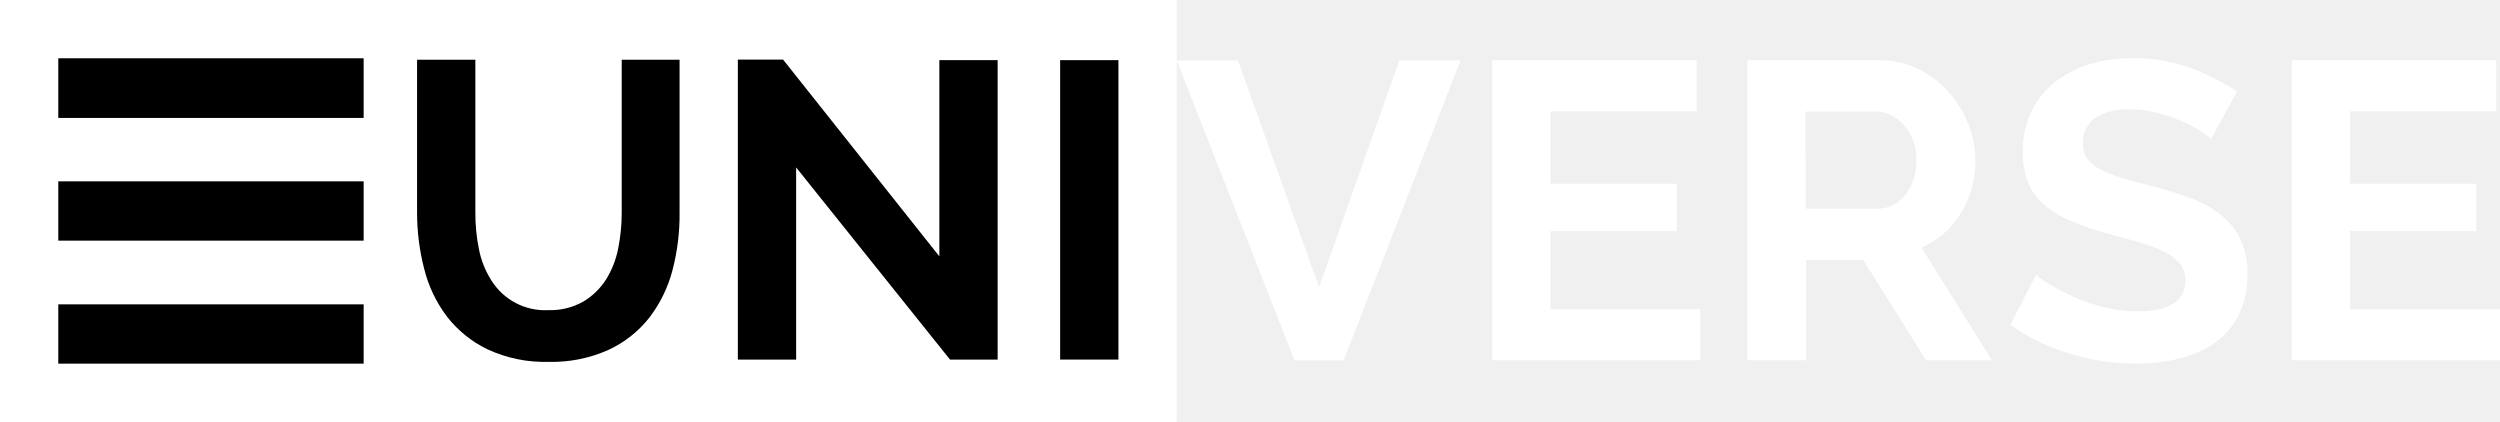
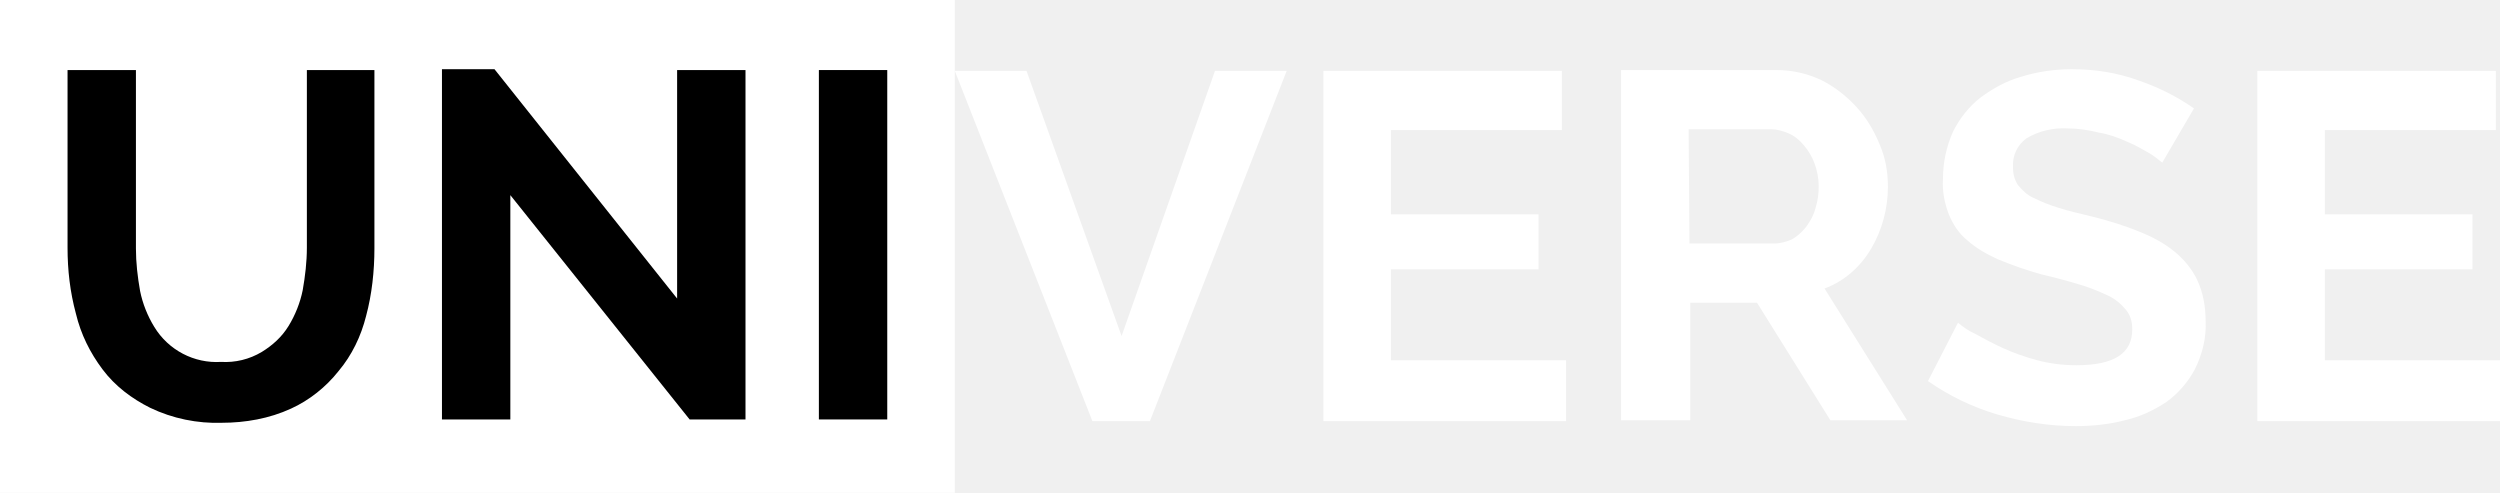
- <svg xmlns="http://www.w3.org/2000/svg" viewBox="0 0 350 59.07">
-   <defs>
-     <style>.cls-1{fill:#fff;}</style>
-   </defs>
-   <g id="Layer_2" data-name="Layer 2">
-     <g id="Logo">
-       <rect id="BACK" class="cls-1" width="164.74" height="59.07" />
-       <g id="BURGER">
-         <path id="span3" d="M50.91,16.51H8.16V8.16H50.91Z" />
-         <path id="span2" d="M50.91,50.91H8.16v-8.3H50.91Z" />
-         <path id="span1" d="M50.91,33.69H8.16v-8.3H50.91Z" />
-       </g>
-       <g id="UNI">
-         <path id="U" d="M76.75,43.42a9.36,9.36,0,0,0,4.88-1.18,9.57,9.57,0,0,0,3.19-3.07,12.82,12.82,0,0,0,1.72-4.35,25.54,25.54,0,0,0,.5-5.06V8.36h8.1v21.4a30.56,30.56,0,0,1-1,8.1,18.6,18.6,0,0,1-3.25,6.63A15.6,15.6,0,0,1,85.15,49a19.24,19.24,0,0,1-8.34,1.66,19,19,0,0,1-8.55-1.75,15.88,15.88,0,0,1-5.7-4.61,18.38,18.38,0,0,1-3.17-6.65,31.42,31.42,0,0,1-1-7.87V8.36h8.16v21.4a25.12,25.12,0,0,0,.5,5.12,12.57,12.57,0,0,0,1.72,4.34,8.86,8.86,0,0,0,8,4.2Z" />
-         <path id="N" d="M111.46,23.44v26.9H103.3v-42h6.33l21.88,27.55V8.42h8.16V50.34H133Z" />
-         <path id="I" d="M148.42,50.34V8.42h8.16V50.34Z" />
-       </g>
-       <g id="VERSE">
-         <path id="V" class="cls-1" d="M173.31,8.46l11.36,31.75L195.9,8.46h8.58l-16.38,42h-6.86l-16.5-42Z" />
-         <path id="E" class="cls-1" d="M238.06,43.29v7.15H208.91v-42h28.62v7.15H217.07V25.72h17.68v6.63H217.07V43.29Z" />
-         <path id="R" class="cls-1" d="M244.63,50.44v-42h18.56a11.87,11.87,0,0,1,5.35,1.21,13.8,13.8,0,0,1,4.23,3.19,14.88,14.88,0,0,1,2.78,4.5,13.5,13.5,0,0,1,1,5.05,13.94,13.94,0,0,1-2,7.42A11.7,11.7,0,0,1,269,34.65l9.87,15.79h-9.22l-8.81-14.07h-8V50.44Zm8.16-21.23H263a4.36,4.36,0,0,0,2.09-.53,5.33,5.33,0,0,0,1.69-1.45,7.12,7.12,0,0,0,1.12-2.16,8.24,8.24,0,0,0,.42-2.66,7.51,7.51,0,0,0-.48-2.72,6.81,6.81,0,0,0-1.27-2.16,5.8,5.8,0,0,0-1.83-1.42,4.83,4.83,0,0,0-2.1-.5h-9.87Z" />
-         <path id="S" class="cls-1" d="M309.55,19.45a10.34,10.34,0,0,0-1.5-1.12,19.22,19.22,0,0,0-2.67-1.39,22.21,22.21,0,0,0-3.4-1.15,14.59,14.59,0,0,0-3.72-.47,8.36,8.36,0,0,0-5,1.24,4.12,4.12,0,0,0-1.65,3.49,3.53,3.53,0,0,0,.62,2.15,5.17,5.17,0,0,0,1.8,1.51,15,15,0,0,0,3,1.19c1.2.35,2.59.73,4.17,1.12q3.07.82,5.58,1.77A15,15,0,0,1,311,30.16a9.74,9.74,0,0,1,2.69,3.4,11.29,11.29,0,0,1,.95,4.88,12.22,12.22,0,0,1-1.27,5.76,10.83,10.83,0,0,1-3.4,3.88,14.64,14.64,0,0,1-5,2.15,24.91,24.91,0,0,1-5.91.68,31.52,31.52,0,0,1-9.35-1.42,28.51,28.51,0,0,1-8.27-4l3.6-7A12.08,12.08,0,0,0,287,39.83a29.15,29.15,0,0,0,3.29,1.71A25.38,25.38,0,0,0,294.47,43a19.24,19.24,0,0,0,4.74.59q6.74,0,6.74-4.32a3.64,3.64,0,0,0-.77-2.36A6.68,6.68,0,0,0,303,35.24a22,22,0,0,0-3.43-1.3c-1.34-.39-2.84-.8-4.49-1.24a38.25,38.25,0,0,1-5.24-1.8,14,14,0,0,1-3.69-2.28,8.26,8.26,0,0,1-2.22-3.07,11,11,0,0,1-.74-4.2,13.05,13.05,0,0,1,1.18-5.68,11.5,11.5,0,0,1,3.28-4.14A14.94,14.94,0,0,1,292.52,9a20.29,20.29,0,0,1,6-.86,23.15,23.15,0,0,1,8.16,1.39,30.6,30.6,0,0,1,6.5,3.28Z" />
-         <path id="E-2" data-name="E" class="cls-1" d="M350,43.29v7.15H320.85v-42h28.62v7.15H329V25.72h17.68v6.63H329V43.29Z" />
-       </g>
-     </g>
+ <svg xmlns="http://www.w3.org/2000/svg" version="1.1" id="Layer_1" x="0px" y="0px" viewBox="0 0 299.8 59.1" style="enable-background:new 0 0 299.8 59.1;" xml:space="preserve">
+   <style type="text/css">
+ 	.st0{fill:#FFFFFF;}
+ </style>
+   <rect id="BACK" class="st0" width="114.5" height="59.1" />
+   <g id="UNI">
+     <path id="U" d="M26.5,43.4c1.7,0.1,3.4-0.3,4.9-1.2c1.3-0.8,2.4-1.8,3.2-3.1c0.8-1.3,1.4-2.8,1.7-4.3c0.3-1.7,0.5-3.4,0.5-5.1V8.4   h8.1v21.4c0,2.7-0.3,5.5-1,8.1c-0.6,2.4-1.7,4.7-3.3,6.6c-1.5,1.9-3.5,3.5-5.7,4.5c-2.6,1.2-5.5,1.7-8.3,1.7   c-2.9,0.1-5.9-0.5-8.6-1.8c-2.2-1.1-4.2-2.6-5.7-4.6c-1.5-2-2.6-4.2-3.2-6.7c-0.7-2.6-1-5.2-1-7.9V8.4h8.2v21.4   c0,1.7,0.2,3.4,0.5,5.1c0.3,1.5,0.9,3,1.7,4.3C20.2,42,23.3,43.6,26.5,43.4L26.5,43.4z" />
+     <path id="N" d="M61.2,23.4v26.9h-8.2v-42h6.3l21.9,27.5V8.4h8.2v41.9h-6.7L61.2,23.4z" />
+     <path id="I" d="M98.2,50.3V8.4h8.2v41.9H98.2z" />
+   </g>
+   <g id="VERSE">
+     <path id="V" class="st0" d="M123.1,8.5l11.4,31.8l11.2-31.8h8.6l-16.4,42H131l-16.5-42L123.1,8.5z" />
+     <path id="E" class="st0" d="M187.8,43.3v7.2h-29.1v-42h28.6v7.1h-20.5v10.1h17.7v6.6h-17.7v10.9H187.8z" />
+     <path id="R" class="st0" d="M194.4,50.4v-42H213c1.9,0,3.7,0.4,5.4,1.2c1.6,0.8,3,1.9,4.2,3.2c1.2,1.3,2.1,2.8,2.8,4.5   c0.7,1.6,1,3.3,1,5.1c0,2.6-0.7,5.2-2,7.4c-1.3,2.2-3.2,3.9-5.6,4.8l9.9,15.8h-9.2l-8.8-14.1h-8v14.1H194.4z M202.6,29.2h10.2   c0.7,0,1.4-0.2,2.1-0.5c0.7-0.4,1.2-0.9,1.7-1.5c0.5-0.7,0.9-1.4,1.1-2.2c0.3-0.9,0.4-1.8,0.4-2.7c0-0.9-0.2-1.9-0.5-2.7   c-0.3-0.8-0.7-1.5-1.3-2.2c-0.5-0.6-1.1-1.1-1.8-1.4c-0.7-0.3-1.4-0.5-2.1-0.5h-9.9L202.6,29.2z" />
+     <path id="S" class="st0" d="M259.3,19.5c-0.5-0.4-1-0.8-1.5-1.1c-0.9-0.5-1.7-1-2.7-1.4c-1.1-0.5-2.2-0.9-3.4-1.1   c-1.2-0.3-2.5-0.5-3.7-0.5c-1.8-0.1-3.5,0.3-5,1.2c-1.1,0.8-1.7,2.1-1.6,3.5c0,0.8,0.2,1.5,0.6,2.1c0.5,0.6,1.1,1.2,1.8,1.5   c1,0.5,2,0.9,3,1.2c1.2,0.4,2.6,0.7,4.2,1.1c2,0.5,3.9,1.1,5.6,1.8c1.5,0.6,3,1.4,4.2,2.4c1.1,0.9,2.1,2.1,2.7,3.4   c0.7,1.5,1,3.2,1,4.9c0.1,2-0.4,4-1.3,5.8c-0.8,1.5-2,2.9-3.4,3.9c-1.5,1-3.2,1.8-5,2.2c-1.9,0.5-3.9,0.7-5.9,0.7   c-3.2,0-6.3-0.5-9.4-1.4c-3-0.9-5.7-2.2-8.3-4l3.6-7c0.6,0.5,1.3,1,2,1.3c1.1,0.6,2.2,1.2,3.3,1.7c1.3,0.6,2.7,1.1,4.2,1.5   c1.5,0.4,3.1,0.6,4.7,0.6c4.5,0,6.7-1.4,6.7-4.3c0-0.9-0.2-1.7-0.8-2.4c-0.6-0.7-1.3-1.3-2.2-1.7c-1.1-0.5-2.3-1-3.4-1.3   c-1.3-0.4-2.8-0.8-4.5-1.2c-1.8-0.5-3.5-1.1-5.2-1.8c-1.3-0.6-2.6-1.3-3.7-2.3c-1-0.8-1.7-1.9-2.2-3.1c-0.5-1.3-0.8-2.8-0.7-4.2   c0-2,0.4-3.9,1.2-5.7c0.8-1.6,1.9-3,3.3-4.1c1.5-1.1,3.1-2,4.9-2.5c1.9-0.6,4-0.9,6-0.9c2.8,0,5.5,0.4,8.2,1.4   c2.3,0.8,4.5,1.9,6.5,3.3L259.3,19.5z" />
+     <path id="E-2" class="st0" d="M299.8,43.3v7.2h-29.1v-42h28.6v7.1h-20.5v10.1h17.7v6.6h-17.7v10.9H299.8z" />
  </g>
</svg>
